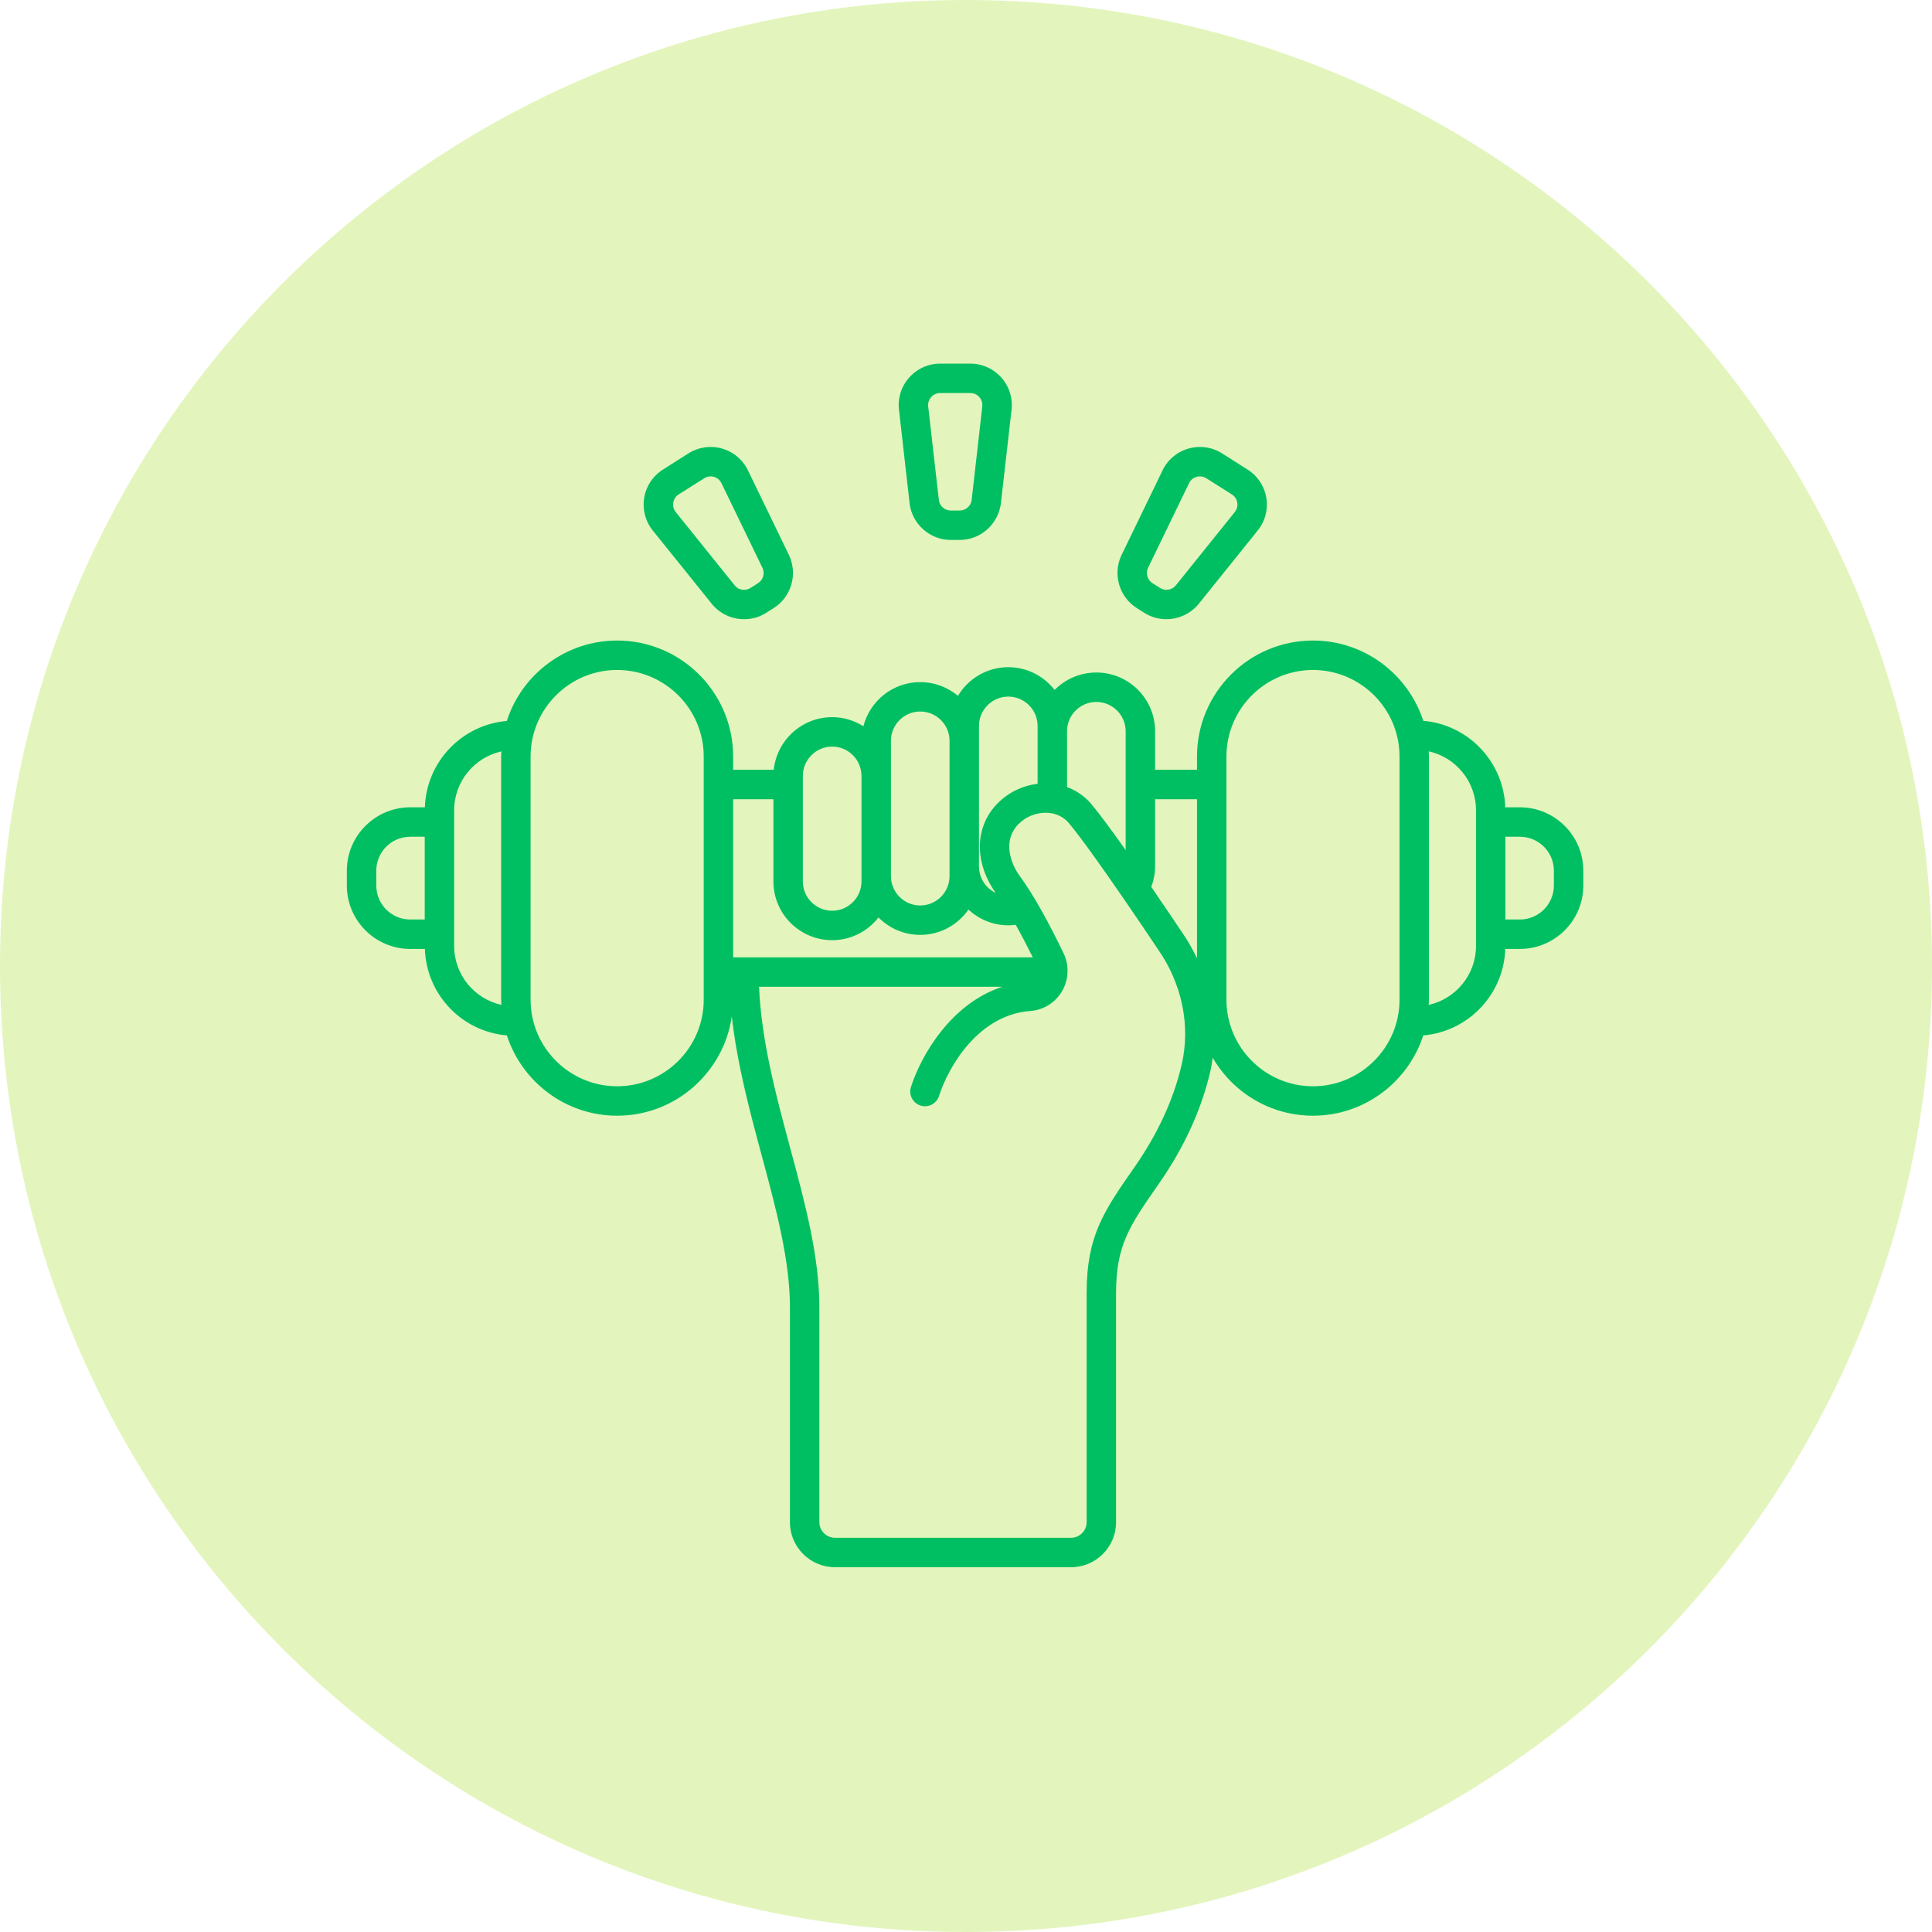
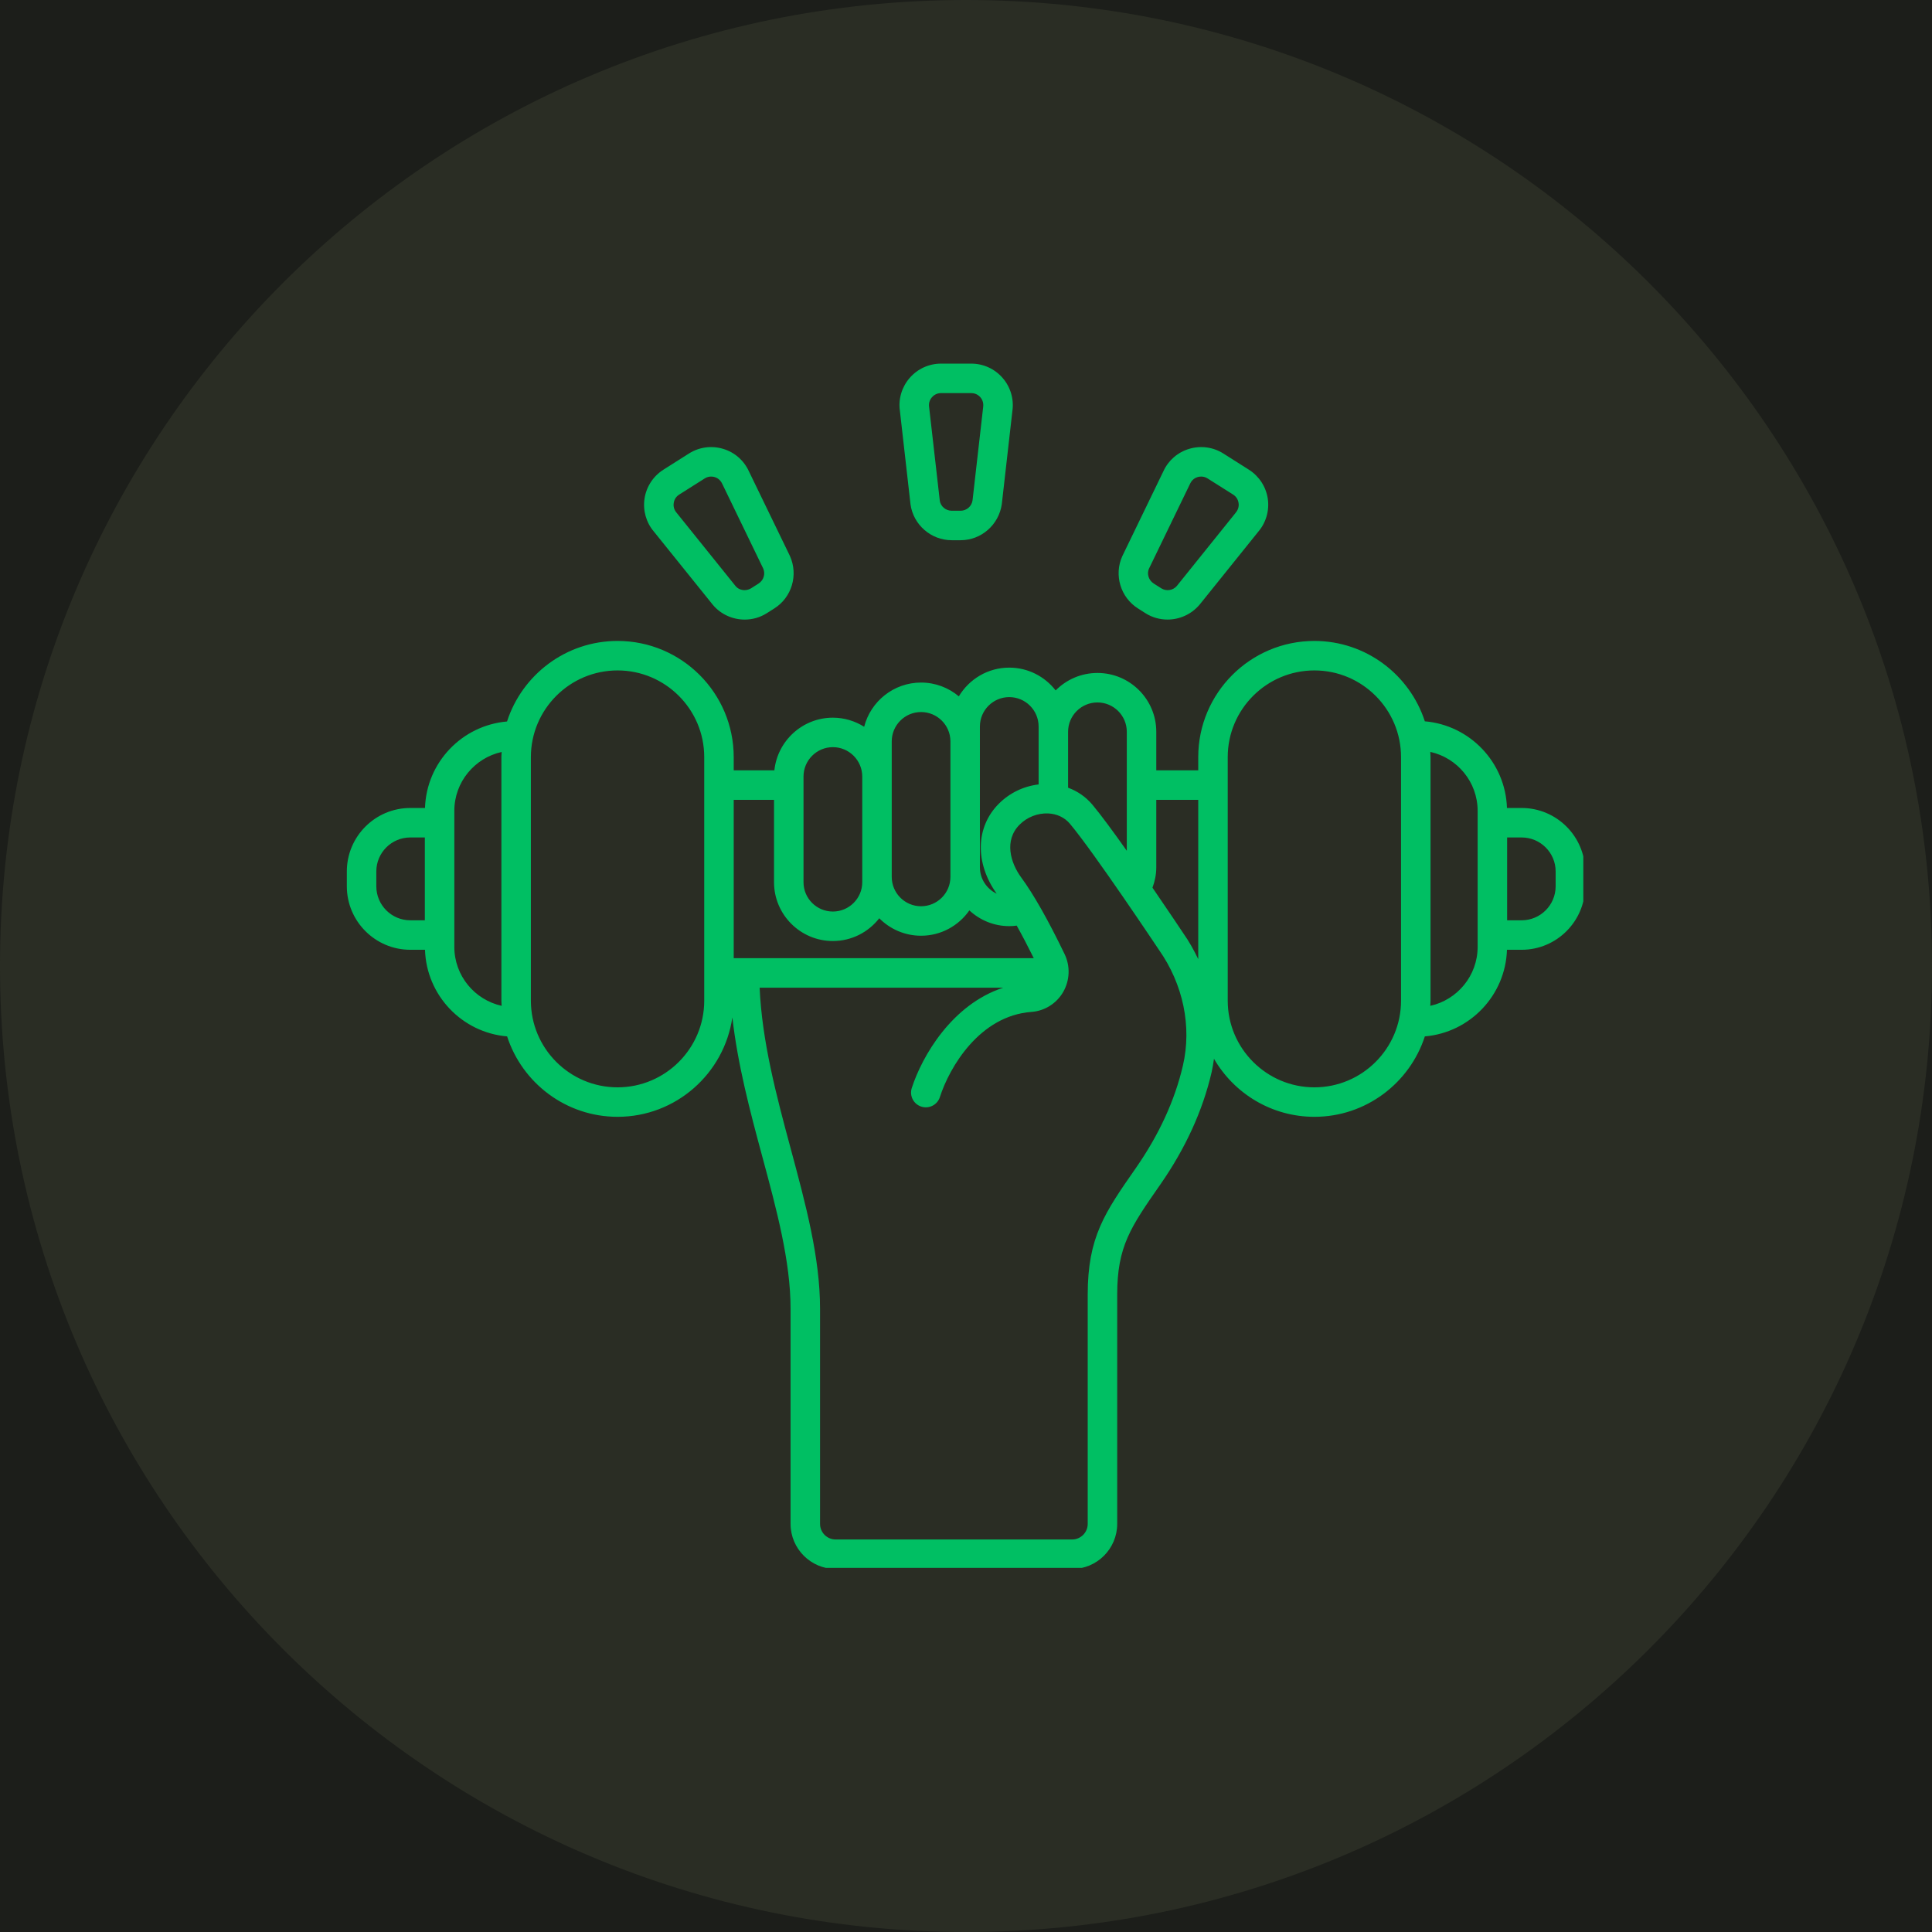
- <svg xmlns="http://www.w3.org/2000/svg" width="500" zoomAndPan="magnify" viewBox="0 0 375 375" height="500" preserveAspectRatio="xMidYMid meet" version="1.2">
+ <svg xmlns="http://www.w3.org/2000/svg" width="500" zoomAndPan="magnify" viewBox="0 0 375 375" height="500" preserveAspectRatio="xMidYMid meet" version="1.0">
  <defs>
-     <clipPath id="66c896f0ec">
-       <path d="M 187.5 0 C 83.945 0 0 83.945 0 187.5 C 0 291.055 83.945 375 187.5 375 C 291.055 375 375 291.055 375 187.5 C 375 83.945 291.055 0 187.5 0 Z M 187.5 0 " />
+     <clipPath id="03aad1c525">
+       <path d="M 187.5 0 C 83.945 0 0 83.945 0 187.5 C 0 291.055 83.945 375 187.5 375 C 291.055 375 375 291.055 375 187.5 C 375 83.945 291.055 0 187.5 0 Z M 187.5 0 " clip-rule="nonzero" />
    </clipPath>
-     <clipPath id="d65141f32a">
-       <path d="M 174 70.324 L 197 70.324 L 197 105 L 174 105 Z M 174 70.324 " />
+     <clipPath id="c2ea0ed582">
+       <path d="M 0 0 L 375 0 L 375 375 L 0 375 Z M 0 0 " clip-rule="nonzero" />
    </clipPath>
-     <clipPath id="16b705729d">
-       <path d="M 67.32 124 L 307.32 124 L 307.32 304.324 L 67.32 304.324 Z M 67.32 124 " />
+     <clipPath id="115fa5f905">
+       <path d="M 187.5 0 C 83.945 0 0 83.945 0 187.5 C 0 291.055 83.945 375 187.5 375 C 291.055 375 375 291.055 375 187.5 C 375 83.945 291.055 0 187.5 0 Z M 187.5 0 " clip-rule="nonzero" />
+     </clipPath>
+     <clipPath id="7badac35d6">
+       <rect x="0" width="375" y="0" height="375" />
+     </clipPath>
+     <clipPath id="07109dd86a">
+       <path d="M 174 70.324 L 197 70.324 L 197 105 L 174 105 Z M 174 70.324 " clip-rule="nonzero" />
+     </clipPath>
+     <clipPath id="d8f04aad08">
+       <path d="M 67.32 124 L 307.32 124 L 307.32 304.324 L 67.32 304.324 Z M 67.32 124 " clip-rule="nonzero" />
    </clipPath>
  </defs>
-   <g id="0ae1350202">
-     <rect x="0" width="375" y="0" height="375" style="fill:#ffffff;fill-opacity:1;stroke:none;" />
-     <rect x="0" width="375" y="0" height="375" style="fill:#ffffff;fill-opacity:1;stroke:none;" />
-     <g clip-rule="nonzero" clip-path="url(#66c896f0ec)">
-       <rect x="0" width="375" y="0" height="375" style="fill:#e3f5bc;fill-opacity:1;stroke:none;" />
-     </g>
-     <g clip-rule="nonzero" clip-path="url(#d65141f32a)">
-       <path style=" stroke:none;fill-rule:nonzero;fill:#00bf63;fill-opacity:1;" d="M 182.484 76.293 C 181.562 76.293 180.98 76.797 180.719 77.094 C 180.461 77.398 180.043 78.039 180.168 78.957 L 182.246 97.156 C 182.395 98.227 183.391 99.09 184.543 99.09 L 186.285 99.09 C 187.438 99.09 188.438 98.227 188.594 97.082 L 190.645 79.031 C 190.785 78.039 190.371 77.398 190.109 77.094 C 189.848 76.797 189.27 76.293 188.348 76.293 Z M 186.285 104.805 L 184.543 104.805 C 180.562 104.805 177.133 101.828 176.574 97.883 L 174.508 79.676 C 174.188 77.445 174.879 75.109 176.41 73.352 C 177.938 71.59 180.156 70.578 182.484 70.578 L 188.348 70.578 C 190.676 70.578 192.895 71.59 194.418 73.352 C 195.949 75.109 196.645 77.445 196.316 79.75 L 194.262 97.801 C 193.695 101.828 190.266 104.805 186.285 104.805 " />
-     </g>
-     <path style=" stroke:none;fill-rule:nonzero;fill:#00bf63;fill-opacity:1;" d="M 137.922 92.469 C 137.566 92.469 137.125 92.551 136.688 92.832 L 131.73 95.965 C 130.949 96.457 130.734 97.191 130.676 97.586 C 130.617 97.973 130.602 98.738 131.203 99.445 L 142.691 113.727 C 143.383 114.543 144.68 114.738 145.668 114.125 L 147.133 113.195 C 147.133 113.195 147.133 113.188 147.133 113.188 C 148.109 112.57 148.488 111.312 148.012 110.266 L 140.094 93.91 C 139.68 92.996 138.988 92.676 138.605 92.562 C 138.441 92.512 138.207 92.469 137.922 92.469 Z M 144.434 120.191 C 142.133 120.191 139.855 119.207 138.285 117.363 L 126.801 103.094 C 125.34 101.375 124.672 99.031 125.02 96.723 C 125.379 94.418 126.711 92.387 128.68 91.137 L 133.637 87.996 C 135.602 86.754 138.012 86.426 140.242 87.094 C 142.484 87.758 144.305 89.363 145.266 91.484 L 153.191 107.84 C 154.863 111.543 153.555 115.891 150.191 118.02 L 148.719 118.949 C 147.402 119.789 145.914 120.191 144.434 120.191 " />
-     <path style=" stroke:none;fill-rule:nonzero;fill:#00bf63;fill-opacity:1;" d="M 232.906 92.469 C 232.625 92.469 232.387 92.512 232.223 92.562 C 231.844 92.676 231.152 92.996 230.766 93.844 L 222.781 110.332 C 222.344 111.312 222.723 112.57 223.695 113.188 C 223.695 113.188 223.695 113.195 223.695 113.195 L 225.168 114.125 C 226.145 114.742 227.445 114.543 228.191 113.664 L 239.574 99.508 C 240.23 98.738 240.215 97.973 240.156 97.586 C 240.094 97.191 239.879 96.457 239.098 95.965 L 234.145 92.832 C 233.703 92.551 233.266 92.469 232.906 92.469 Z M 226.383 120.184 C 224.902 120.184 223.422 119.781 222.113 118.957 L 220.637 118.02 C 217.273 115.891 215.965 111.543 217.609 107.906 L 225.594 91.418 C 226.523 89.363 228.348 87.758 230.586 87.094 C 232.824 86.426 235.23 86.754 237.191 87.996 L 242.148 91.137 C 244.121 92.387 245.453 94.418 245.809 96.723 C 246.16 99.031 245.488 101.375 243.98 103.145 L 232.594 117.305 C 230.988 119.195 228.688 120.184 226.383 120.184 " />
-     <g clip-rule="nonzero" clip-path="url(#16b705729d)">
-       <path style=" stroke:none;fill-rule:nonzero;fill:#00bf63;fill-opacity:1;" d="M 301.605 171.879 C 301.605 175.52 298.652 178.473 295.012 178.473 L 292.199 178.473 L 292.199 162.414 L 295.012 162.414 C 298.652 162.414 301.605 165.367 301.605 169 Z M 286.488 183.621 C 286.488 189.207 282.551 193.887 277.312 195.051 C 277.328 194.715 277.355 194.379 277.355 194.043 L 277.355 146.844 C 277.355 146.5 277.328 146.172 277.312 145.832 C 282.551 146.992 286.488 151.672 286.488 157.258 Z M 271.645 194.043 C 271.645 203.309 264.105 210.844 254.848 210.844 C 245.586 210.844 238.051 203.309 238.051 194.043 L 238.051 146.844 C 238.051 137.578 245.586 130.043 254.848 130.043 C 264.105 130.043 271.645 137.578 271.645 146.844 Z M 232.336 185.992 C 231.492 184.254 230.555 182.555 229.418 180.949 C 229.188 180.605 226.648 176.781 223.465 172.148 C 223.926 170.914 224.203 169.586 224.203 168.195 L 224.203 155.125 L 232.336 155.125 Z M 229.359 206.648 C 227.797 213.367 224.754 220.012 220.207 226.543 C 214.211 235.145 210.914 239.879 210.914 251.016 L 210.914 295.457 C 210.914 297.125 209.551 298.48 207.895 298.48 L 162.059 298.48 C 160.395 298.48 159.039 297.125 159.039 295.457 L 159.039 253.777 C 159.039 243.82 156.254 233.516 153.316 222.602 C 150.562 212.406 147.781 201.902 147.328 191.531 L 194.543 191.531 C 184.582 194.789 178.801 204.82 176.812 210.988 C 176.332 212.488 177.156 214.098 178.668 214.582 C 180.168 215.062 181.777 214.238 182.262 212.734 C 184.121 206.945 189.961 196.953 200.027 196.227 C 202.574 196.039 204.863 194.594 206.152 192.379 C 207.453 190.117 207.566 187.363 206.434 185.02 C 203.266 178.457 200.438 173.449 198.004 170.137 C 195.957 167.34 194.648 162.988 197.723 159.922 C 199.156 158.48 201.195 157.676 203.234 157.758 C 204.93 157.832 206.426 158.531 207.445 159.738 C 212.141 165.316 224.535 183.926 224.707 184.18 C 229.426 190.883 231.121 199.074 229.359 206.648 Z M 144.305 191.539 C 144.285 191.539 144.27 191.531 144.246 191.531 L 144.359 191.531 C 144.336 191.531 144.32 191.539 144.305 191.539 Z M 142.305 155.125 L 150.117 155.125 L 150.117 171.09 C 150.117 177.379 155.238 182.488 161.523 182.488 C 165.176 182.488 168.43 180.758 170.512 178.078 C 172.586 180.168 175.453 181.461 178.613 181.461 C 182.492 181.461 185.914 179.512 187.973 176.551 C 190.012 178.434 192.723 179.602 195.707 179.602 C 196.195 179.602 196.672 179.566 197.148 179.5 C 198.199 181.367 199.305 183.492 200.461 185.816 L 142.305 185.816 Z M 155.832 150.605 C 155.832 147.469 158.383 144.914 161.523 144.914 C 164.656 144.914 167.215 147.469 167.215 150.605 L 167.215 171.09 C 167.215 174.223 164.656 176.773 161.523 176.773 C 158.383 176.773 155.832 174.223 155.832 171.09 Z M 172.93 143.793 C 172.93 140.66 175.473 138.105 178.613 138.105 C 181.754 138.105 184.305 140.66 184.305 143.793 L 184.305 170.055 C 184.305 173.195 181.754 175.75 178.613 175.75 C 175.473 175.75 172.93 173.195 172.93 170.055 Z M 190.02 140.906 C 190.02 137.766 192.574 135.211 195.707 135.211 C 198.844 135.211 201.398 137.766 201.398 140.906 L 201.398 152.141 C 198.488 152.48 195.773 153.785 193.68 155.883 C 189.172 160.391 189.031 167.371 193.273 173.316 C 191.352 172.398 190.02 170.457 190.02 168.195 Z M 207.113 141.93 C 207.113 138.801 209.664 136.246 212.805 136.246 C 215.938 136.246 218.488 138.801 218.488 141.93 L 218.488 164.996 C 215.922 161.367 213.457 158.012 211.812 156.055 C 210.551 154.551 208.934 153.441 207.113 152.773 Z M 136.59 194.043 C 136.59 203.309 129.055 210.844 119.789 210.844 C 110.527 210.844 102.988 203.309 102.988 194.043 L 102.988 146.844 C 102.988 137.578 110.527 130.043 119.789 130.043 C 129.055 130.043 136.59 137.578 136.59 146.844 Z M 88.152 183.621 L 88.152 157.258 C 88.152 151.672 92.09 147.008 97.328 145.844 C 97.312 146.18 97.273 146.508 97.273 146.844 L 97.273 194.043 C 97.273 194.379 97.312 194.715 97.328 195.051 C 92.09 193.887 88.152 189.207 88.152 183.621 Z M 82.438 178.473 L 79.617 178.473 C 75.988 178.473 73.035 175.52 73.035 171.879 L 73.035 169 C 73.035 165.367 75.988 162.414 79.617 162.414 L 82.438 162.414 Z M 295.012 156.699 L 292.172 156.699 C 291.887 147.848 284.984 140.652 276.254 139.906 C 273.324 130.883 264.844 124.328 254.848 124.328 C 242.43 124.328 232.336 134.426 232.336 146.844 L 232.336 149.41 L 224.203 149.41 L 224.203 141.93 C 224.203 135.645 219.09 130.531 212.805 130.531 C 209.633 130.531 206.77 131.828 204.699 133.918 C 202.617 131.238 199.367 129.5 195.707 129.5 C 191.555 129.5 187.93 131.738 185.938 135.062 C 183.949 133.398 181.398 132.395 178.613 132.395 C 173.309 132.395 168.844 136.039 167.586 140.965 C 165.824 139.855 163.75 139.199 161.523 139.199 C 155.637 139.199 150.785 143.68 150.184 149.41 L 142.305 149.41 L 142.305 146.844 C 142.305 134.426 132.207 124.328 119.789 124.328 C 109.781 124.328 101.293 130.891 98.367 139.938 C 89.648 140.688 82.75 147.855 82.469 156.699 L 79.617 156.699 C 72.84 156.699 67.32 162.215 67.32 169 L 67.32 171.879 C 67.32 178.664 72.84 184.188 79.617 184.188 L 82.469 184.188 C 82.75 193.031 89.648 200.234 98.383 200.973 C 101.316 210.004 109.797 216.559 119.789 216.559 C 131.105 216.559 140.469 208.168 142.043 197.289 C 143.062 206.383 145.438 215.355 147.797 224.098 C 150.637 234.625 153.324 244.574 153.324 253.777 L 153.324 295.457 C 153.324 300.273 157.246 304.195 162.059 304.195 L 207.895 304.195 C 212.707 304.195 216.629 300.273 216.629 295.457 L 216.629 251.016 C 216.629 241.68 219.219 237.957 225 229.664 C 229.855 222.684 233.199 215.375 234.926 207.945 C 235.125 207.074 235.258 206.195 235.387 205.309 C 239.285 212.027 246.539 216.559 254.848 216.559 C 264.844 216.559 273.324 210.004 276.254 200.973 C 284.984 200.234 291.887 193.031 292.172 184.188 L 295.012 184.188 C 301.801 184.188 307.32 178.664 307.32 171.879 L 307.32 169 C 307.32 162.215 301.801 156.699 295.012 156.699 " />
+   <rect x="-37.5" width="450" fill="#ffffff" y="-37.5" height="450" fill-opacity="1" />
+   <rect x="-37.5" width="450" fill="#1c1e1a" y="-37.5" height="450" fill-opacity="1" />
+   <g clip-path="url(#03aad1c525)">
+     <g transform="matrix(1, 0, 0, 1, 0, 0)">
+       <g clip-path="url(#7badac35d6)">
+         <g clip-path="url(#c2ea0ed582)">
+           <g clip-path="url(#115fa5f905)">
+             <rect x="-82.5" width="540" fill="#2a2d24" height="540" y="-82.5" fill-opacity="1" />
+           </g>
+         </g>
+       </g>
    </g>
  </g>
+   <g clip-path="url(#07109dd86a)">
+     <path fill="#00bf63" d="M 182.652 76.301 C 181.727 76.301 181.148 76.809 180.887 77.105 C 180.625 77.41 180.207 78.051 180.336 78.969 L 182.414 97.195 C 182.562 98.266 183.562 99.133 184.715 99.133 L 186.461 99.133 C 187.613 99.133 188.613 98.266 188.77 97.121 L 190.828 79.043 C 190.969 78.051 190.551 77.41 190.289 77.105 C 190.027 76.809 189.449 76.301 188.523 76.301 Z M 186.461 104.855 L 184.715 104.855 C 180.73 104.855 177.293 101.875 176.734 97.926 L 174.664 79.691 C 174.344 77.457 175.035 75.117 176.57 73.355 C 178.098 71.59 180.32 70.578 182.652 70.578 L 188.523 70.578 C 190.855 70.578 193.078 71.59 194.605 73.355 C 196.141 75.117 196.832 77.457 196.504 79.766 L 194.449 97.844 C 193.883 101.875 190.445 104.855 186.461 104.855 " fill-opacity="1" fill-rule="nonzero" />
+   </g>
+   <path fill="#00bf63" d="M 138.027 92.5 C 137.668 92.5 137.23 92.582 136.789 92.863 L 131.828 96 C 131.043 96.492 130.828 97.23 130.77 97.625 C 130.707 98.012 130.695 98.781 131.297 99.488 L 142.801 113.789 C 143.496 114.609 144.793 114.801 145.781 114.191 L 147.25 113.258 C 147.25 113.258 147.25 113.25 147.25 113.25 C 148.227 112.633 148.605 111.375 148.129 110.324 L 140.203 93.945 C 139.785 93.027 139.09 92.707 138.711 92.598 C 138.547 92.543 138.309 92.5 138.027 92.5 Z M 144.547 120.262 C 142.242 120.262 139.965 119.281 138.391 117.434 L 126.887 103.141 C 125.426 101.418 124.754 99.07 125.105 96.762 C 125.461 94.453 126.797 92.418 128.77 91.164 L 133.734 88.02 C 135.699 86.777 138.117 86.449 140.352 87.121 C 142.594 87.781 144.418 89.391 145.379 91.516 L 153.316 107.895 C 154.992 111.605 153.68 115.957 150.312 118.086 L 148.836 119.02 C 147.52 119.859 146.027 120.262 144.547 120.262 " fill-opacity="1" fill-rule="nonzero" />
+   <path fill="#00bf63" d="M 233.148 92.5 C 232.867 92.5 232.629 92.543 232.465 92.598 C 232.086 92.707 231.391 93.027 231.004 93.879 L 223.008 110.391 C 222.57 111.375 222.949 112.633 223.926 113.25 C 223.926 113.25 223.926 113.258 223.926 113.258 L 225.402 114.191 C 226.375 114.809 227.68 114.609 228.426 113.73 L 239.828 99.547 C 240.48 98.781 240.469 98.012 240.406 97.625 C 240.348 97.23 240.133 96.492 239.352 96 L 234.387 92.863 C 233.949 92.582 233.508 92.5 233.148 92.5 Z M 226.617 120.258 C 225.133 120.258 223.648 119.855 222.34 119.027 L 220.863 118.086 C 217.496 115.957 216.184 111.605 217.832 107.961 L 225.824 91.449 C 226.758 89.391 228.582 87.781 230.824 87.121 C 233.066 86.449 235.477 86.777 237.441 88.02 L 242.406 91.164 C 244.379 92.418 245.715 94.453 246.07 96.762 C 246.422 99.07 245.75 101.418 244.238 103.191 L 232.836 117.371 C 231.227 119.266 228.926 120.258 226.617 120.258 " fill-opacity="1" fill-rule="nonzero" />
+   <g clip-path="url(#d8f04aad08)">
+     <path fill="#00bf63" d="M 301.949 172.027 C 301.949 175.672 298.992 178.629 295.348 178.629 L 292.531 178.629 L 292.531 162.551 L 295.348 162.551 C 298.992 162.551 301.949 165.508 301.949 169.145 Z M 286.809 183.785 C 286.809 189.383 282.867 194.07 277.621 195.23 C 277.637 194.895 277.664 194.562 277.664 194.227 L 277.664 146.953 C 277.664 146.613 277.637 146.285 277.621 145.941 C 282.867 147.102 286.809 151.789 286.809 157.387 Z M 271.941 194.227 C 271.941 203.504 264.395 211.051 255.125 211.051 C 245.848 211.051 238.301 203.504 238.301 194.227 L 238.301 146.953 C 238.301 137.676 245.848 130.129 255.125 130.129 C 264.395 130.129 271.941 137.676 271.941 146.953 Z M 232.578 186.164 C 231.734 184.418 230.797 182.723 229.656 181.113 C 229.426 180.77 226.883 176.938 223.695 172.297 C 224.156 171.059 224.434 169.734 224.434 168.34 L 224.434 155.246 L 232.578 155.246 Z M 229.598 206.848 C 228.031 213.578 224.984 220.23 220.43 226.773 C 214.426 235.387 211.125 240.125 211.125 251.281 L 211.125 295.789 C 211.125 297.457 209.762 298.812 208.098 298.812 L 162.199 298.812 C 160.527 298.812 159.172 297.457 159.172 295.789 L 159.172 254.047 C 159.172 244.074 156.387 233.754 153.441 222.824 C 150.688 212.617 147.898 202.094 147.445 191.707 L 194.73 191.707 C 184.754 194.973 178.965 205.016 176.973 211.191 C 176.488 212.699 177.316 214.309 178.828 214.793 C 180.336 215.277 181.945 214.449 182.43 212.945 C 184.293 207.145 190.141 197.141 200.223 196.41 C 202.77 196.223 205.066 194.777 206.355 192.559 C 207.66 190.293 207.77 187.535 206.637 185.188 C 203.465 178.613 200.633 173.602 198.195 170.285 C 196.148 167.484 194.836 163.125 197.914 160.055 C 199.352 158.609 201.391 157.805 203.434 157.887 C 205.133 157.961 206.629 158.66 207.652 159.867 C 212.352 165.457 224.766 184.094 224.938 184.344 C 229.664 191.059 231.363 199.262 229.598 206.848 Z M 144.418 191.715 C 144.398 191.715 144.383 191.707 144.359 191.707 L 144.473 191.707 C 144.449 191.707 144.434 191.715 144.418 191.715 Z M 142.414 155.246 L 150.238 155.246 L 150.238 171.238 C 150.238 177.535 155.363 182.652 161.66 182.652 C 165.32 182.652 168.578 180.918 170.664 178.234 C 172.742 180.328 175.609 181.625 178.777 181.625 C 182.66 181.625 186.086 179.672 188.152 176.707 C 190.191 178.594 192.906 179.762 195.895 179.762 C 196.387 179.762 196.863 179.727 197.34 179.66 C 198.391 181.527 199.5 183.66 200.656 185.984 L 142.414 185.984 Z M 155.961 150.727 C 155.961 147.582 158.516 145.023 161.66 145.023 C 164.797 145.023 167.363 147.582 167.363 150.727 L 167.363 171.238 C 167.363 174.375 164.797 176.93 161.66 176.93 C 158.516 176.93 155.961 174.375 155.961 171.238 Z M 173.086 143.898 C 173.086 140.762 175.633 138.207 178.777 138.207 C 181.922 138.207 184.477 140.762 184.477 143.898 L 184.477 170.203 C 184.477 173.348 181.922 175.902 178.777 175.902 C 175.633 175.902 173.086 173.348 173.086 170.203 Z M 190.199 141.008 C 190.199 137.863 192.758 135.309 195.895 135.309 C 199.039 135.309 201.594 137.863 201.594 141.008 L 201.594 152.258 C 198.68 152.602 195.961 153.906 193.867 156.008 C 189.352 160.523 189.211 167.512 193.457 173.465 C 191.535 172.551 190.199 170.605 190.199 168.34 Z M 207.316 142.035 C 207.316 138.898 209.871 136.344 213.016 136.344 C 216.152 136.344 218.711 138.898 218.711 142.035 L 218.711 165.137 C 216.137 161.5 213.672 158.141 212.027 156.18 C 210.758 154.676 209.141 153.562 207.316 152.895 Z M 136.691 194.227 C 136.691 203.504 129.145 211.051 119.867 211.051 C 110.59 211.051 103.043 203.504 103.043 194.227 L 103.043 146.953 C 103.043 137.676 110.59 130.129 119.867 130.129 C 129.145 130.129 136.691 137.676 136.691 146.953 Z M 88.184 183.785 L 88.184 157.387 C 88.184 151.789 92.125 147.117 97.371 145.957 C 97.355 146.293 97.32 146.617 97.32 146.953 L 97.32 194.227 C 97.32 194.562 97.355 194.895 97.371 195.23 C 92.125 194.07 88.184 189.383 88.184 183.785 Z M 82.461 178.629 L 79.637 178.629 C 76 178.629 73.043 175.672 73.043 172.027 L 73.043 169.145 C 73.043 165.508 76 162.551 79.637 162.551 L 82.461 162.551 Z M 295.348 156.828 L 292.5 156.828 C 292.219 147.961 285.301 140.754 276.562 140.008 C 273.625 130.973 265.133 124.406 255.125 124.406 C 242.688 124.406 232.578 134.52 232.578 146.953 L 232.578 149.523 L 224.434 149.523 L 224.434 142.035 C 224.434 135.738 219.312 130.621 213.016 130.621 C 209.844 130.621 206.973 131.918 204.902 134.012 C 202.816 131.328 199.559 129.586 195.895 129.586 C 191.734 129.586 188.105 131.828 186.109 135.16 C 184.121 133.488 181.562 132.484 178.777 132.484 C 173.465 132.484 168.992 136.137 167.734 141.066 C 165.969 139.957 163.891 139.301 161.66 139.301 C 155.77 139.301 150.91 143.789 150.305 149.523 L 142.414 149.523 L 142.414 146.953 C 142.414 134.52 132.305 124.406 119.867 124.406 C 109.844 124.406 101.344 130.977 98.414 140.039 C 89.68 140.793 82.773 147.969 82.492 156.828 L 79.637 156.828 C 72.848 156.828 67.32 162.348 67.32 169.145 L 67.32 172.027 C 67.32 178.824 72.848 184.352 79.637 184.352 L 82.492 184.352 C 82.773 193.211 89.68 200.426 98.43 201.164 C 101.363 210.207 109.859 216.773 119.867 216.773 C 131.199 216.773 140.574 208.367 142.152 197.473 C 143.176 206.582 145.551 215.566 147.914 224.32 C 150.762 234.867 153.449 244.828 153.449 254.047 L 153.449 295.789 C 153.449 300.609 157.379 304.535 162.199 304.535 L 208.098 304.535 C 212.918 304.535 216.848 300.609 216.848 295.789 L 216.848 251.281 C 216.848 241.93 219.441 238.203 225.23 229.895 C 230.094 222.906 233.441 215.59 235.168 208.145 C 235.371 207.273 235.504 206.395 235.633 205.508 C 239.535 212.234 246.801 216.773 255.125 216.773 C 265.133 216.773 273.625 210.207 276.562 201.164 C 285.301 200.426 292.219 193.211 292.5 184.352 L 295.348 184.352 C 302.141 184.352 307.672 178.824 307.672 172.027 L 307.672 169.145 C 307.672 162.348 302.141 156.828 295.348 156.828 " fill-opacity="1" fill-rule="nonzero" />
+   </g>
</svg>
